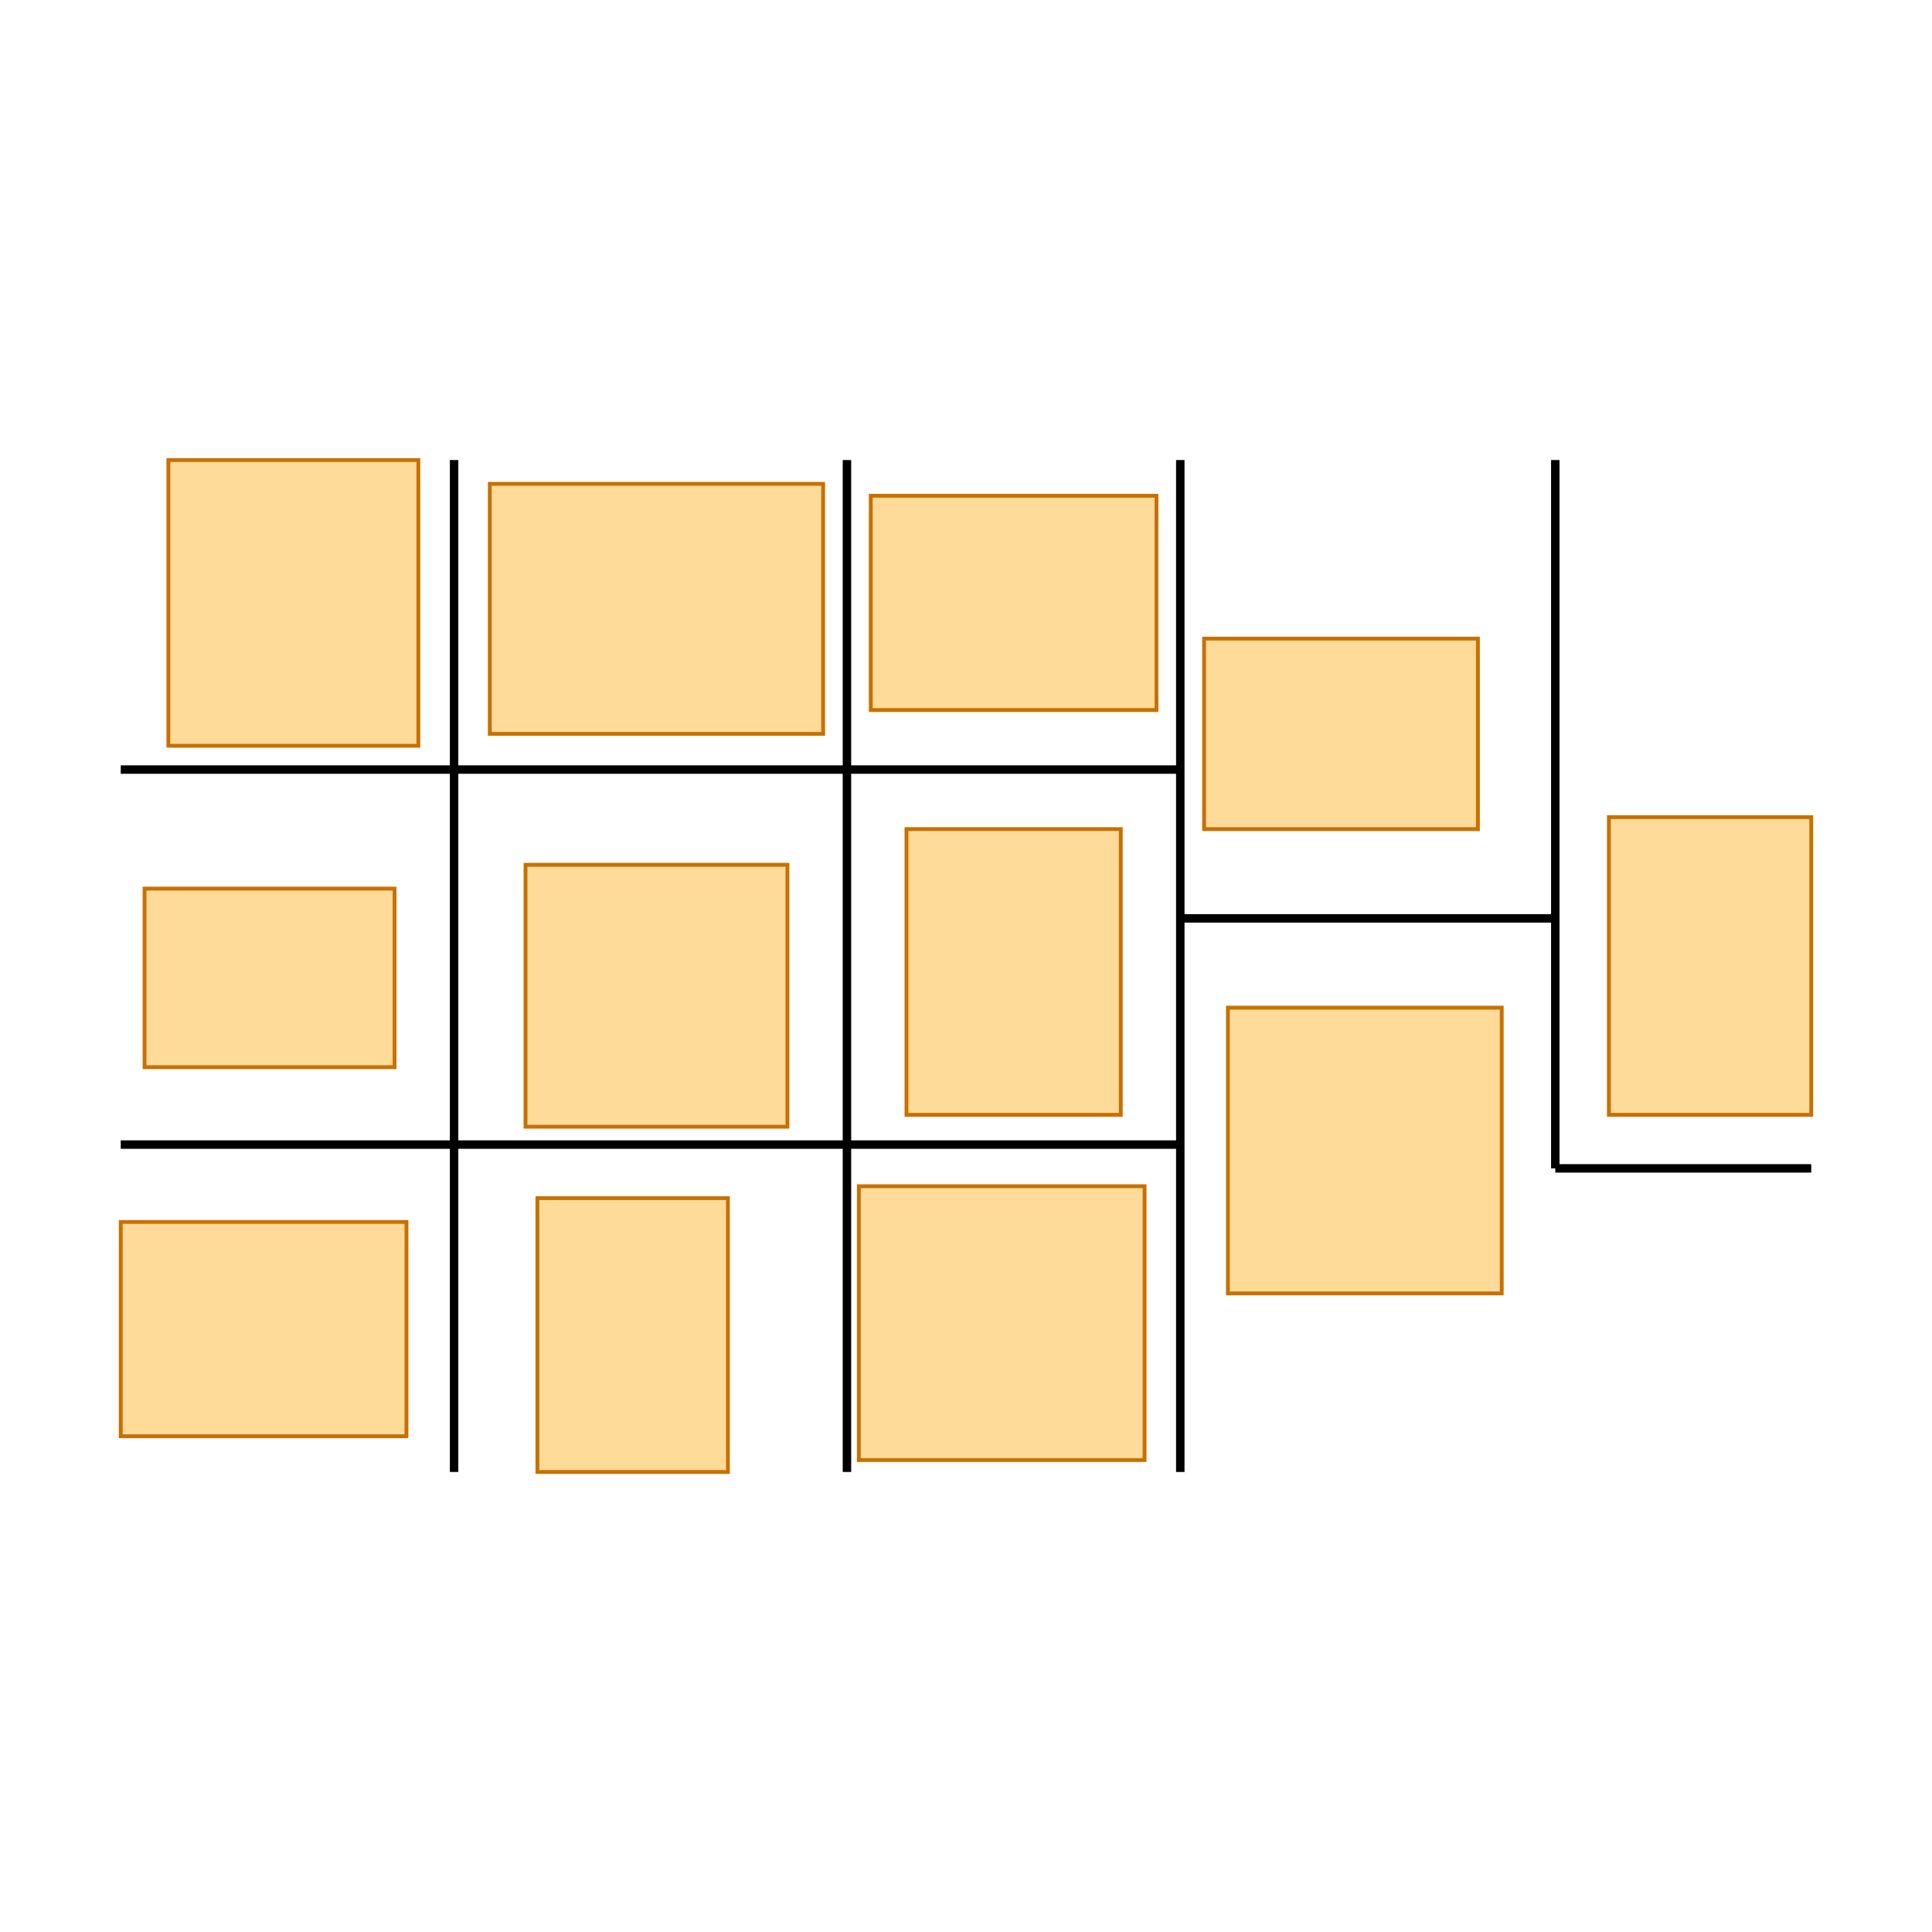
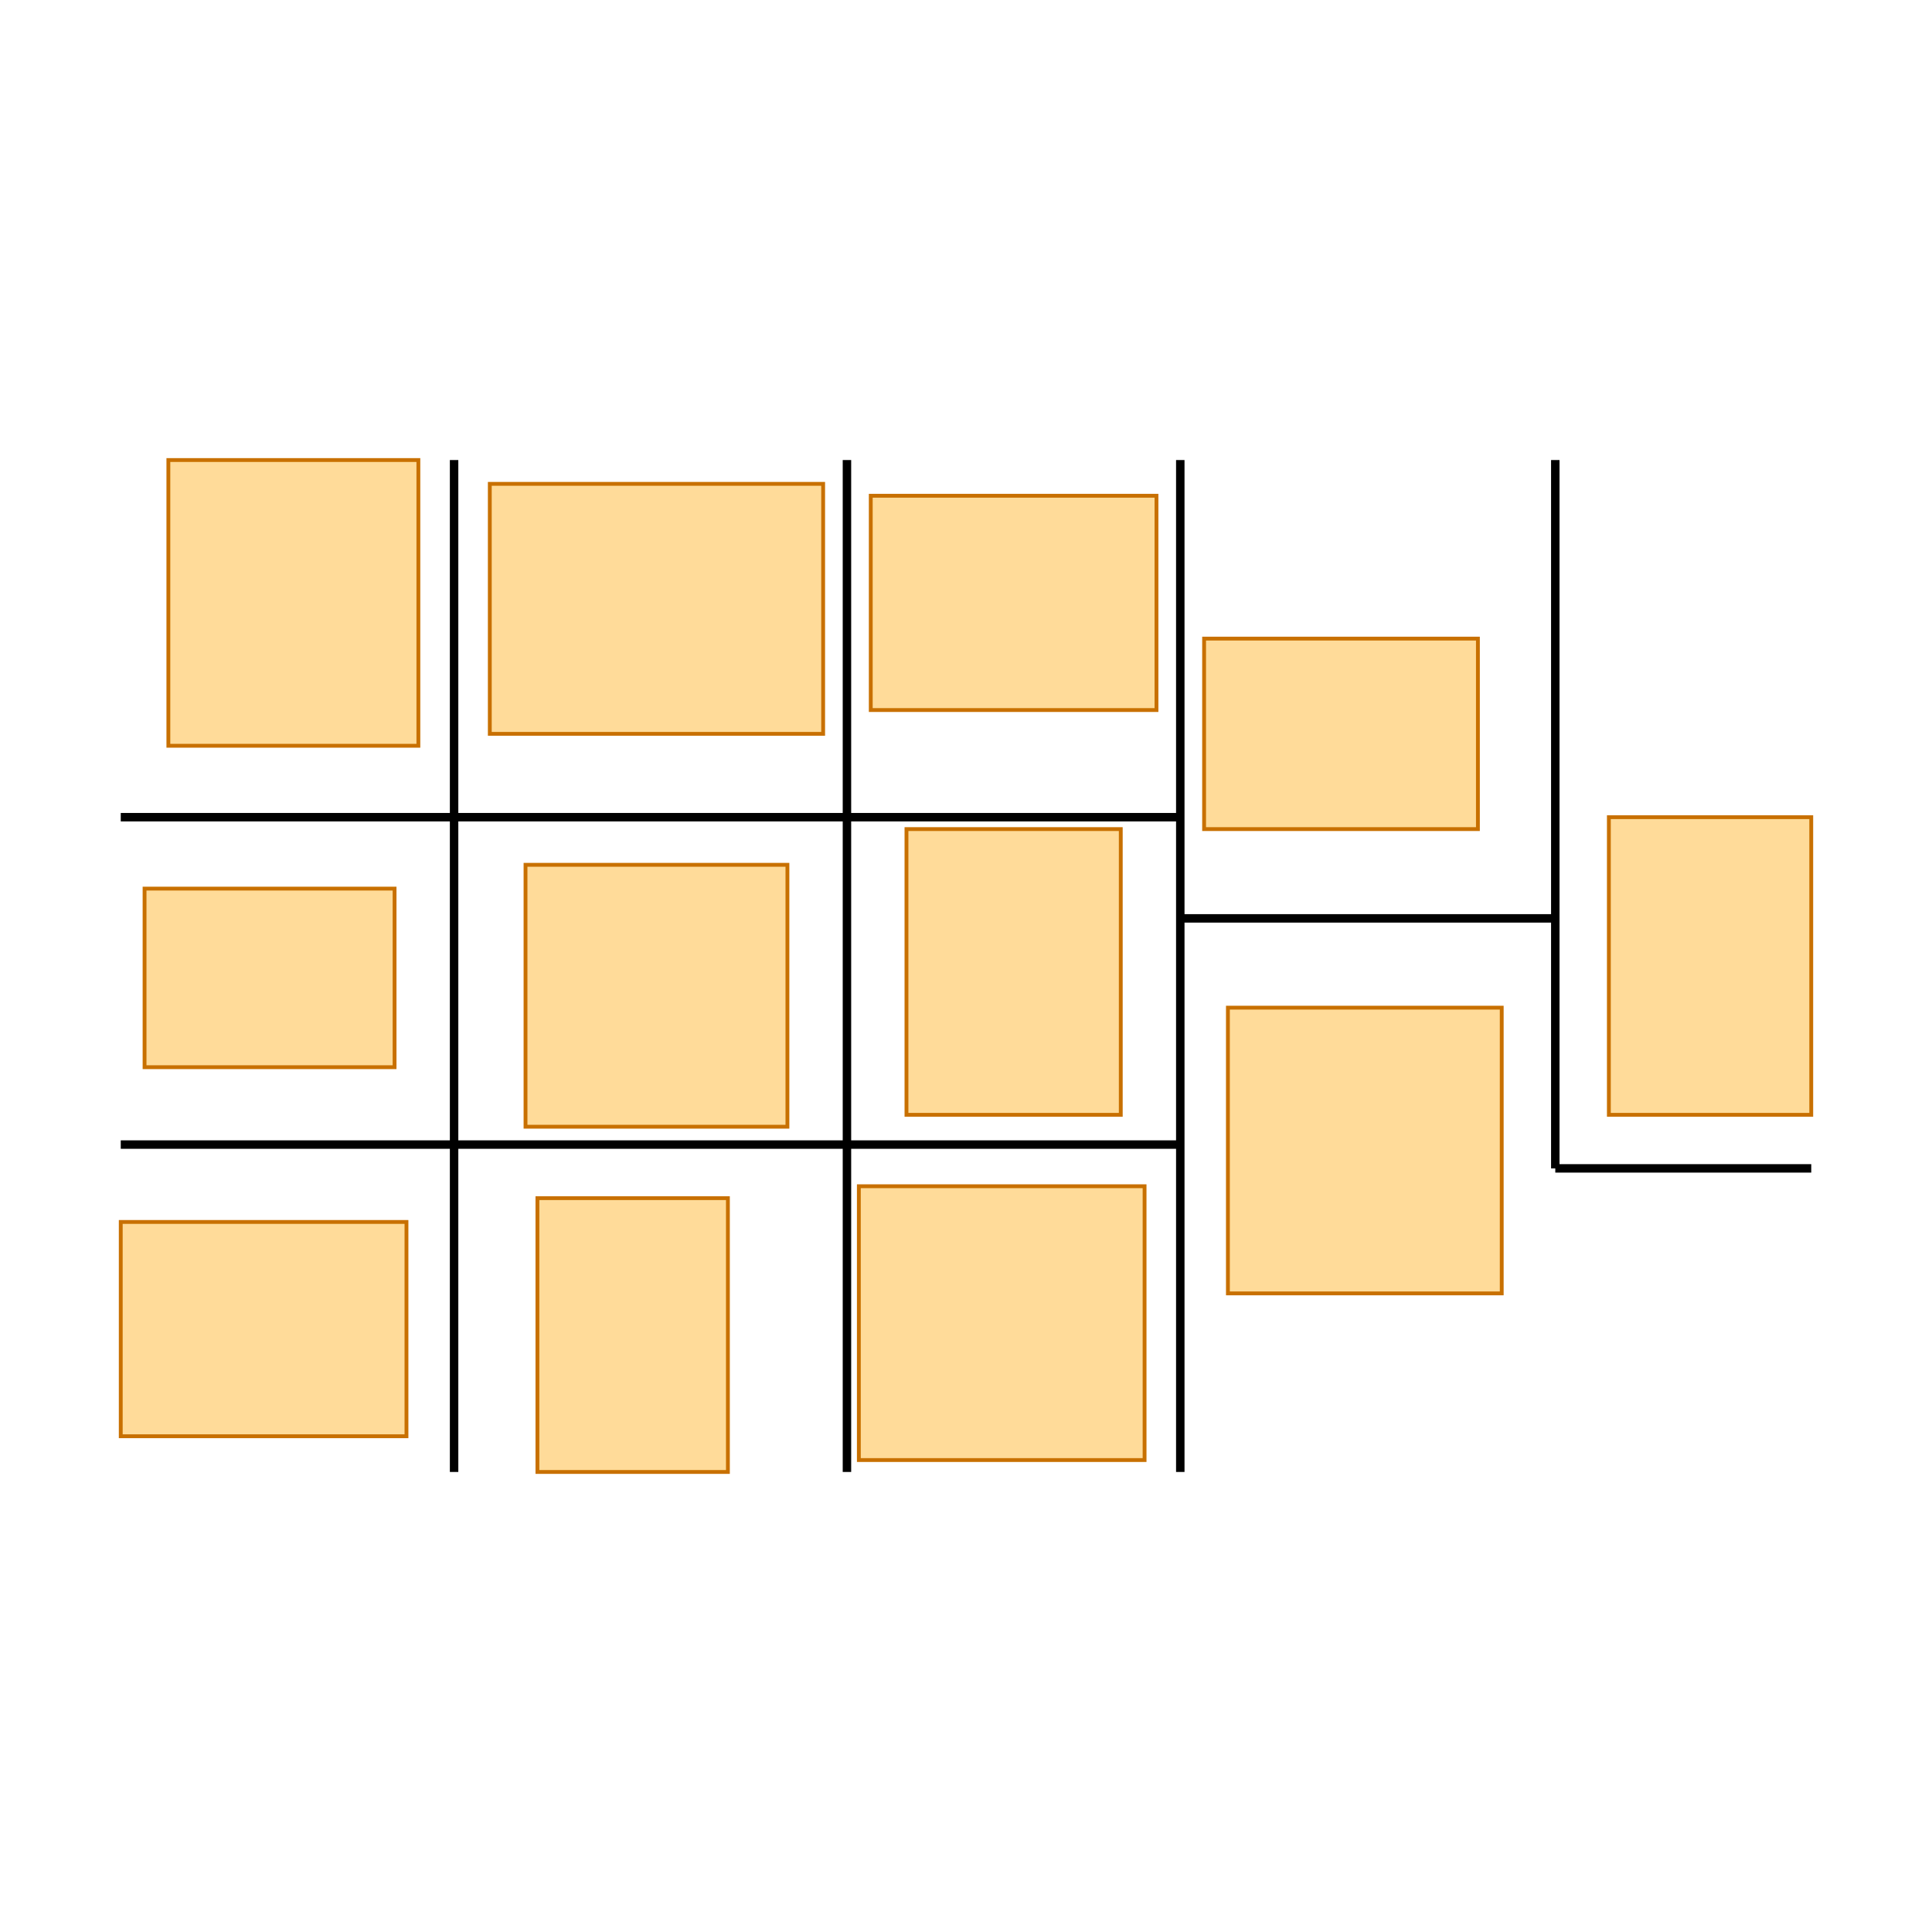
<svg xmlns="http://www.w3.org/2000/svg" width="640" height="640" viewBox="0 0 640 640">
  <rect width="100%" height="100%" fill="white" />
  <g>
    <polyline data-points="35,177.5 480,177.5" data-type="line" data-label="" points="40,379.155 390.986,379.155" fill="none" stroke="#000" stroke-width="2.8" />
  </g>
  <g>
-     <polyline data-points="35,335 480,335" data-type="line" data-label="" points="40,254.93 390.986,254.93" fill="none" stroke="#000" stroke-width="2.8" />
+     <polyline data-points="35,315 480,315" data-type="line" data-label="" points="40,270.704 390.986,270.704" fill="none" stroke="#000" stroke-width="2.8" />
  </g>
  <g>
    <polyline data-points="175,40 175,465" data-type="line" data-label="" points="150.423,487.606 150.423,152.394" fill="none" stroke="#000" stroke-width="2.8" />
  </g>
  <g>
    <polyline data-points="340,40 340,465" data-type="line" data-label="" points="280.563,487.606 280.563,152.394" fill="none" stroke="#000" stroke-width="2.8" />
  </g>
  <g>
    <polyline data-points="480,40 480,465" data-type="line" data-label="" points="390.986,487.606 390.986,152.394" fill="none" stroke="#000" stroke-width="2.8" />
  </g>
  <g>
    <polyline data-points="480,272.5 637.5,272.5" data-type="line" data-label="" points="390.986,304.225 515.211,304.225" fill="none" stroke="#000" stroke-width="2.8" />
  </g>
  <g>
    <polyline data-points="637.5,167.5 637.5,465" data-type="line" data-label="" points="515.211,387.042 515.211,152.394" fill="none" stroke="#000" stroke-width="2.8" />
  </g>
  <g>
    <polyline data-points="637.5,167.5 745,167.5" data-type="line" data-label="" points="515.211,387.042 600,387.042" fill="none" stroke="#000" stroke-width="2.8" />
  </g>
  <g>
    <rect data-type="rect" data-label="" data-x="260" data-y="240" x="174.085" y="286.479" width="86.761" height="86.761" fill="rgba(255, 165, 0, 0.4)" stroke="#c87000" stroke-width="1.268" />
  </g>
  <g>
    <rect data-type="rect" data-label="" data-x="260" data-y="402.5" x="162.254" y="160.282" width="110.423" height="82.817" fill="rgba(255, 165, 0, 0.4)" stroke="#c87000" stroke-width="1.268" />
  </g>
  <g>
    <rect data-type="rect" data-label="" data-x="97.5" data-y="247.5" x="47.887" y="294.366" width="82.817" height="59.155" fill="rgba(255, 165, 0, 0.4)" stroke="#c87000" stroke-width="1.268" />
  </g>
  <g>
    <rect data-type="rect" data-label="" data-x="410" data-y="250" x="300.282" y="274.648" width="70.986" height="94.648" fill="rgba(255, 165, 0, 0.4)" stroke="#c87000" stroke-width="1.268" />
  </g>
  <g>
    <rect data-type="rect" data-label="" data-x="250" data-y="97.5" x="178.028" y="396.901" width="63.099" height="90.704" fill="rgba(255, 165, 0, 0.4)" stroke="#c87000" stroke-width="1.268" />
  </g>
  <g>
    <rect data-type="rect" data-label="" data-x="95" data-y="100" x="40" y="404.789" width="94.648" height="70.986" fill="rgba(255, 165, 0, 0.4)" stroke="#c87000" stroke-width="1.268" />
  </g>
  <g>
    <rect data-type="rect" data-label="" data-x="405" data-y="102.5" x="284.507" y="392.958" width="94.648" height="90.704" fill="rgba(255, 165, 0, 0.4)" stroke="#c87000" stroke-width="1.268" />
  </g>
  <g>
    <rect data-type="rect" data-label="" data-x="107.5" data-y="405" x="55.775" y="152.394" width="82.817" height="94.648" fill="rgba(255, 165, 0, 0.4)" stroke="#c87000" stroke-width="1.268" />
  </g>
  <g>
    <rect data-type="rect" data-label="" data-x="410" data-y="405" x="288.451" y="164.225" width="94.648" height="70.986" fill="rgba(255, 165, 0, 0.4)" stroke="#c87000" stroke-width="1.268" />
  </g>
  <g>
    <rect data-type="rect" data-label="" data-x="557.5" data-y="175" x="406.761" y="333.803" width="90.704" height="94.648" fill="rgba(255, 165, 0, 0.4)" stroke="#c87000" stroke-width="1.268" />
  </g>
  <g>
    <rect data-type="rect" data-label="" data-x="547.5" data-y="350" x="398.873" y="211.549" width="90.704" height="63.099" fill="rgba(255, 165, 0, 0.4)" stroke="#c87000" stroke-width="1.268" />
  </g>
  <g>
    <rect data-type="rect" data-label="" data-x="702.5" data-y="252.5" x="532.958" y="270.704" width="67.042" height="98.592" fill="rgba(255, 165, 0, 0.4)" stroke="#c87000" stroke-width="1.268" />
  </g>
  <g id="crosshair" style="display: none">
    <line id="crosshair-h" y1="0" y2="640" stroke="#666" stroke-width="0.5" />
    <line id="crosshair-v" x1="0" x2="640" stroke="#666" stroke-width="0.5" />
    <text id="coordinates" font-family="monospace" font-size="12" fill="#666" />
  </g>
</svg>
